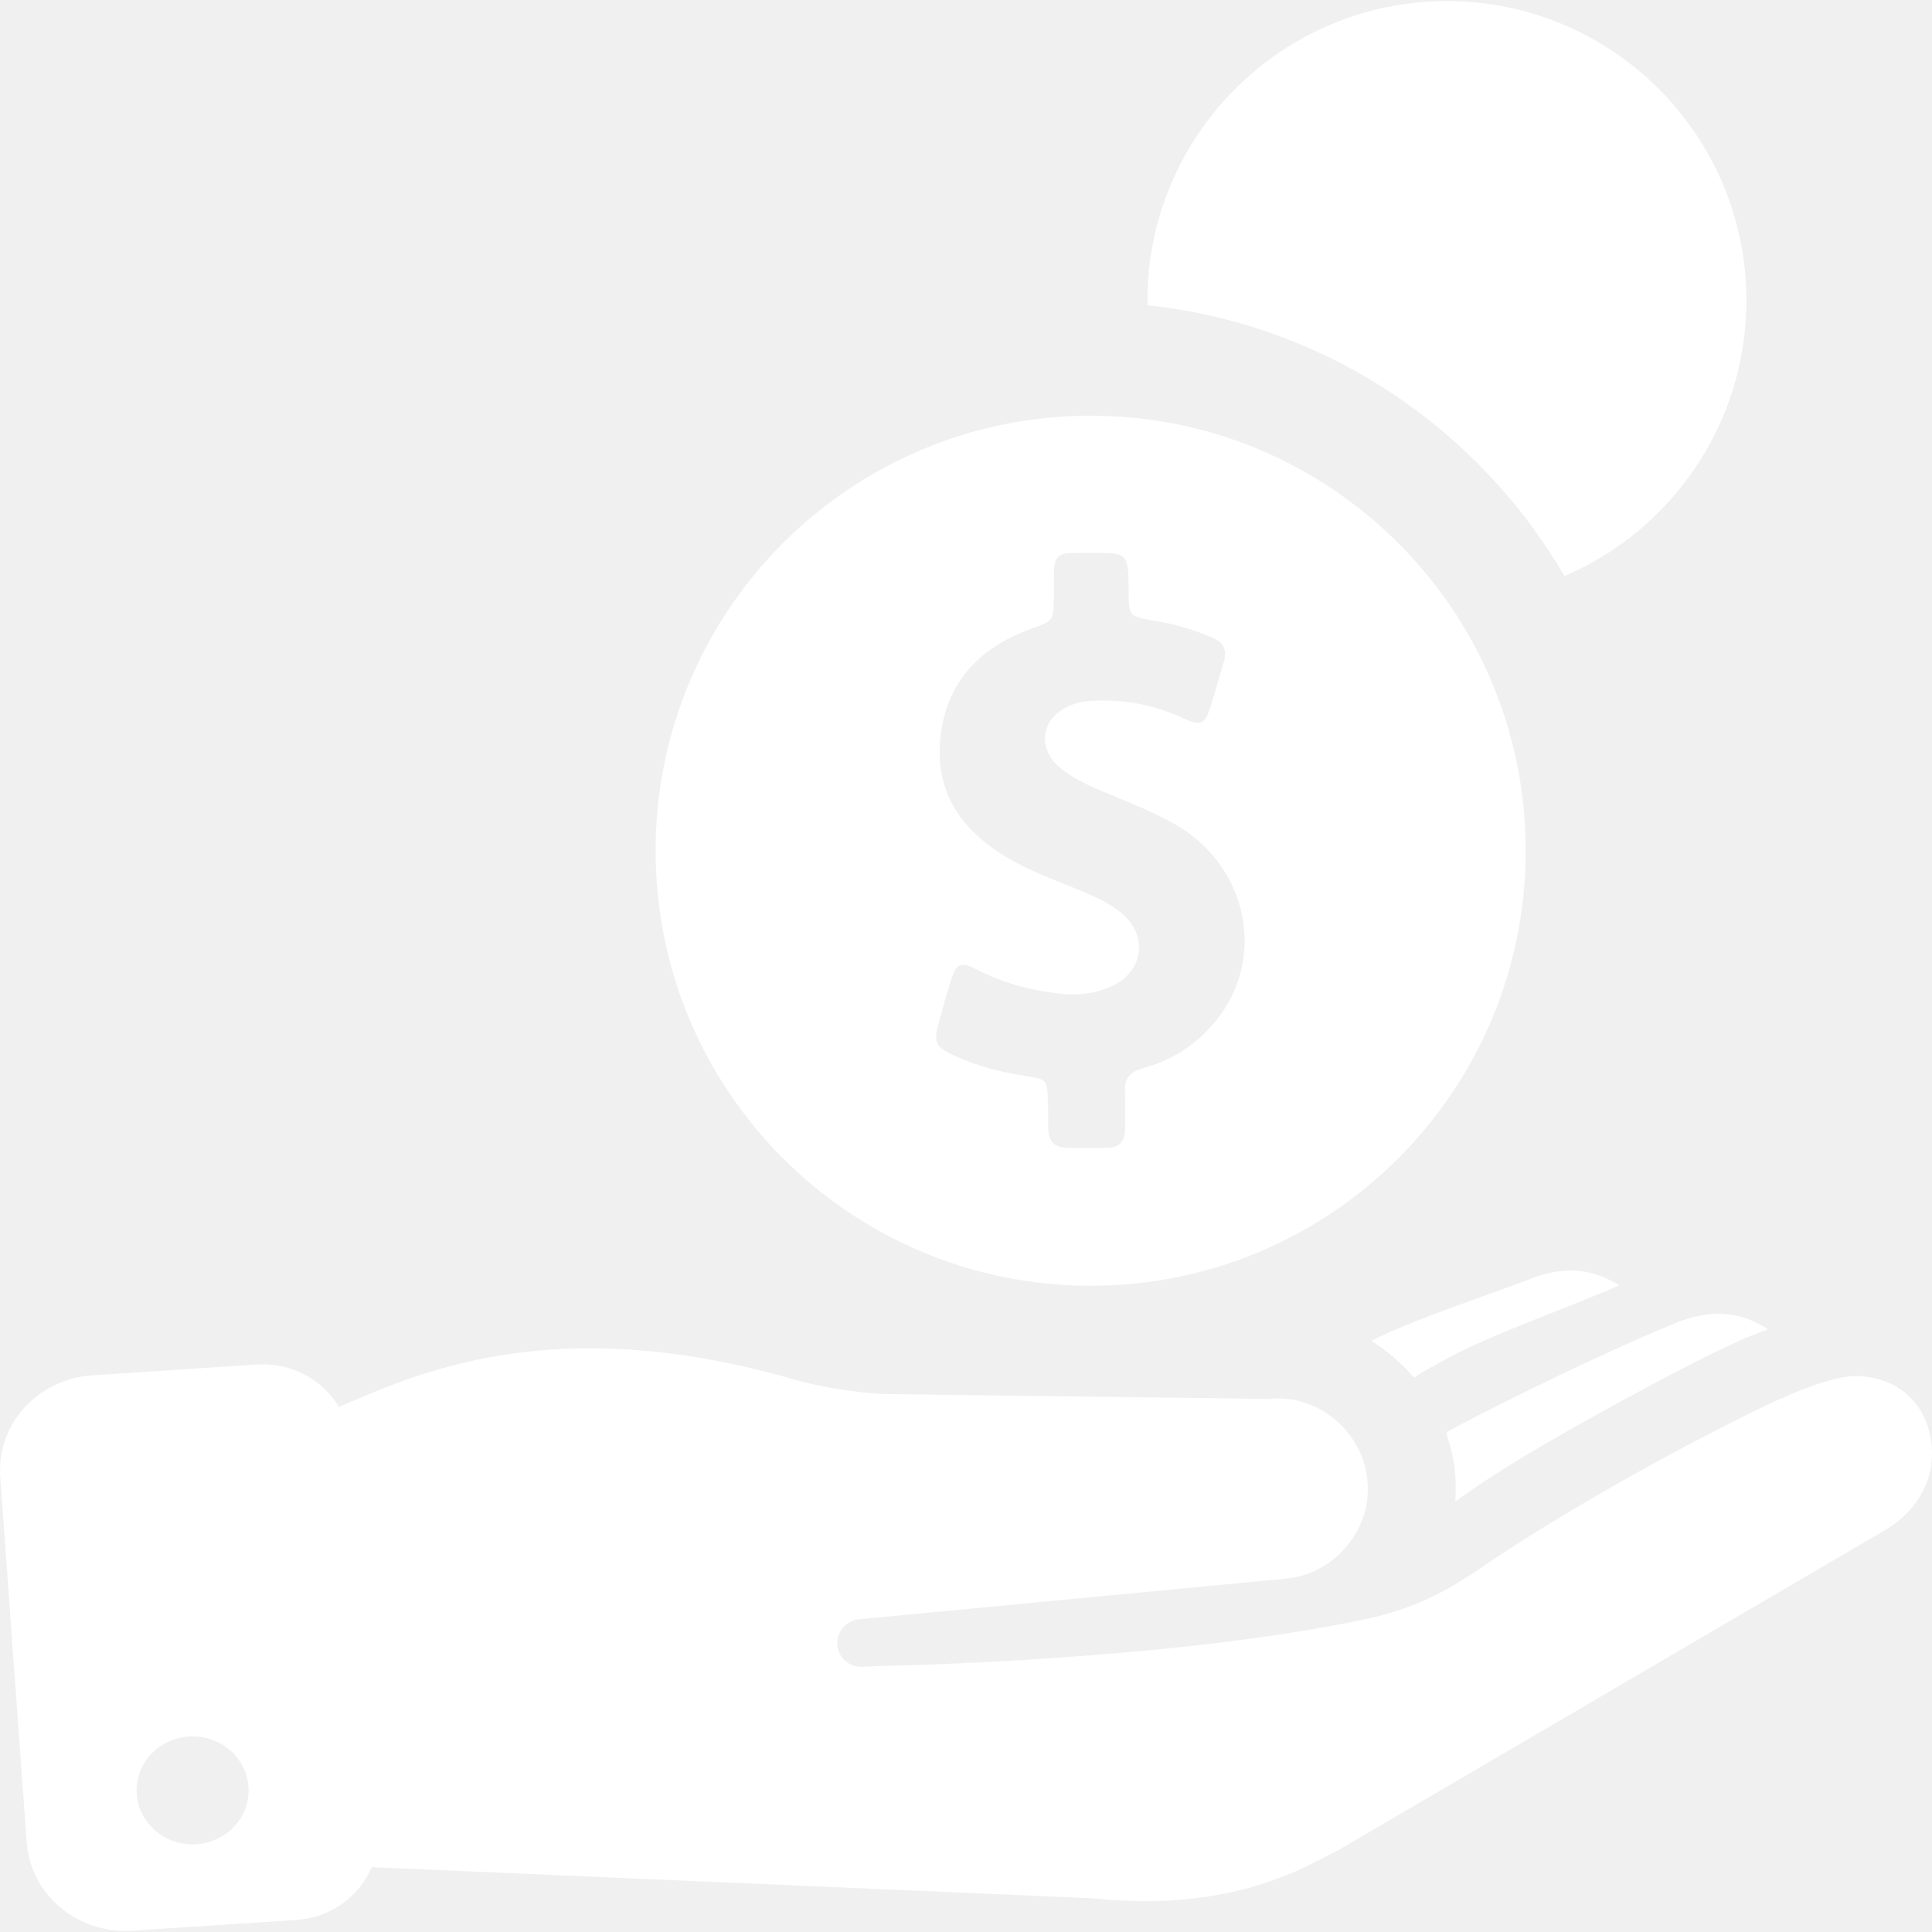
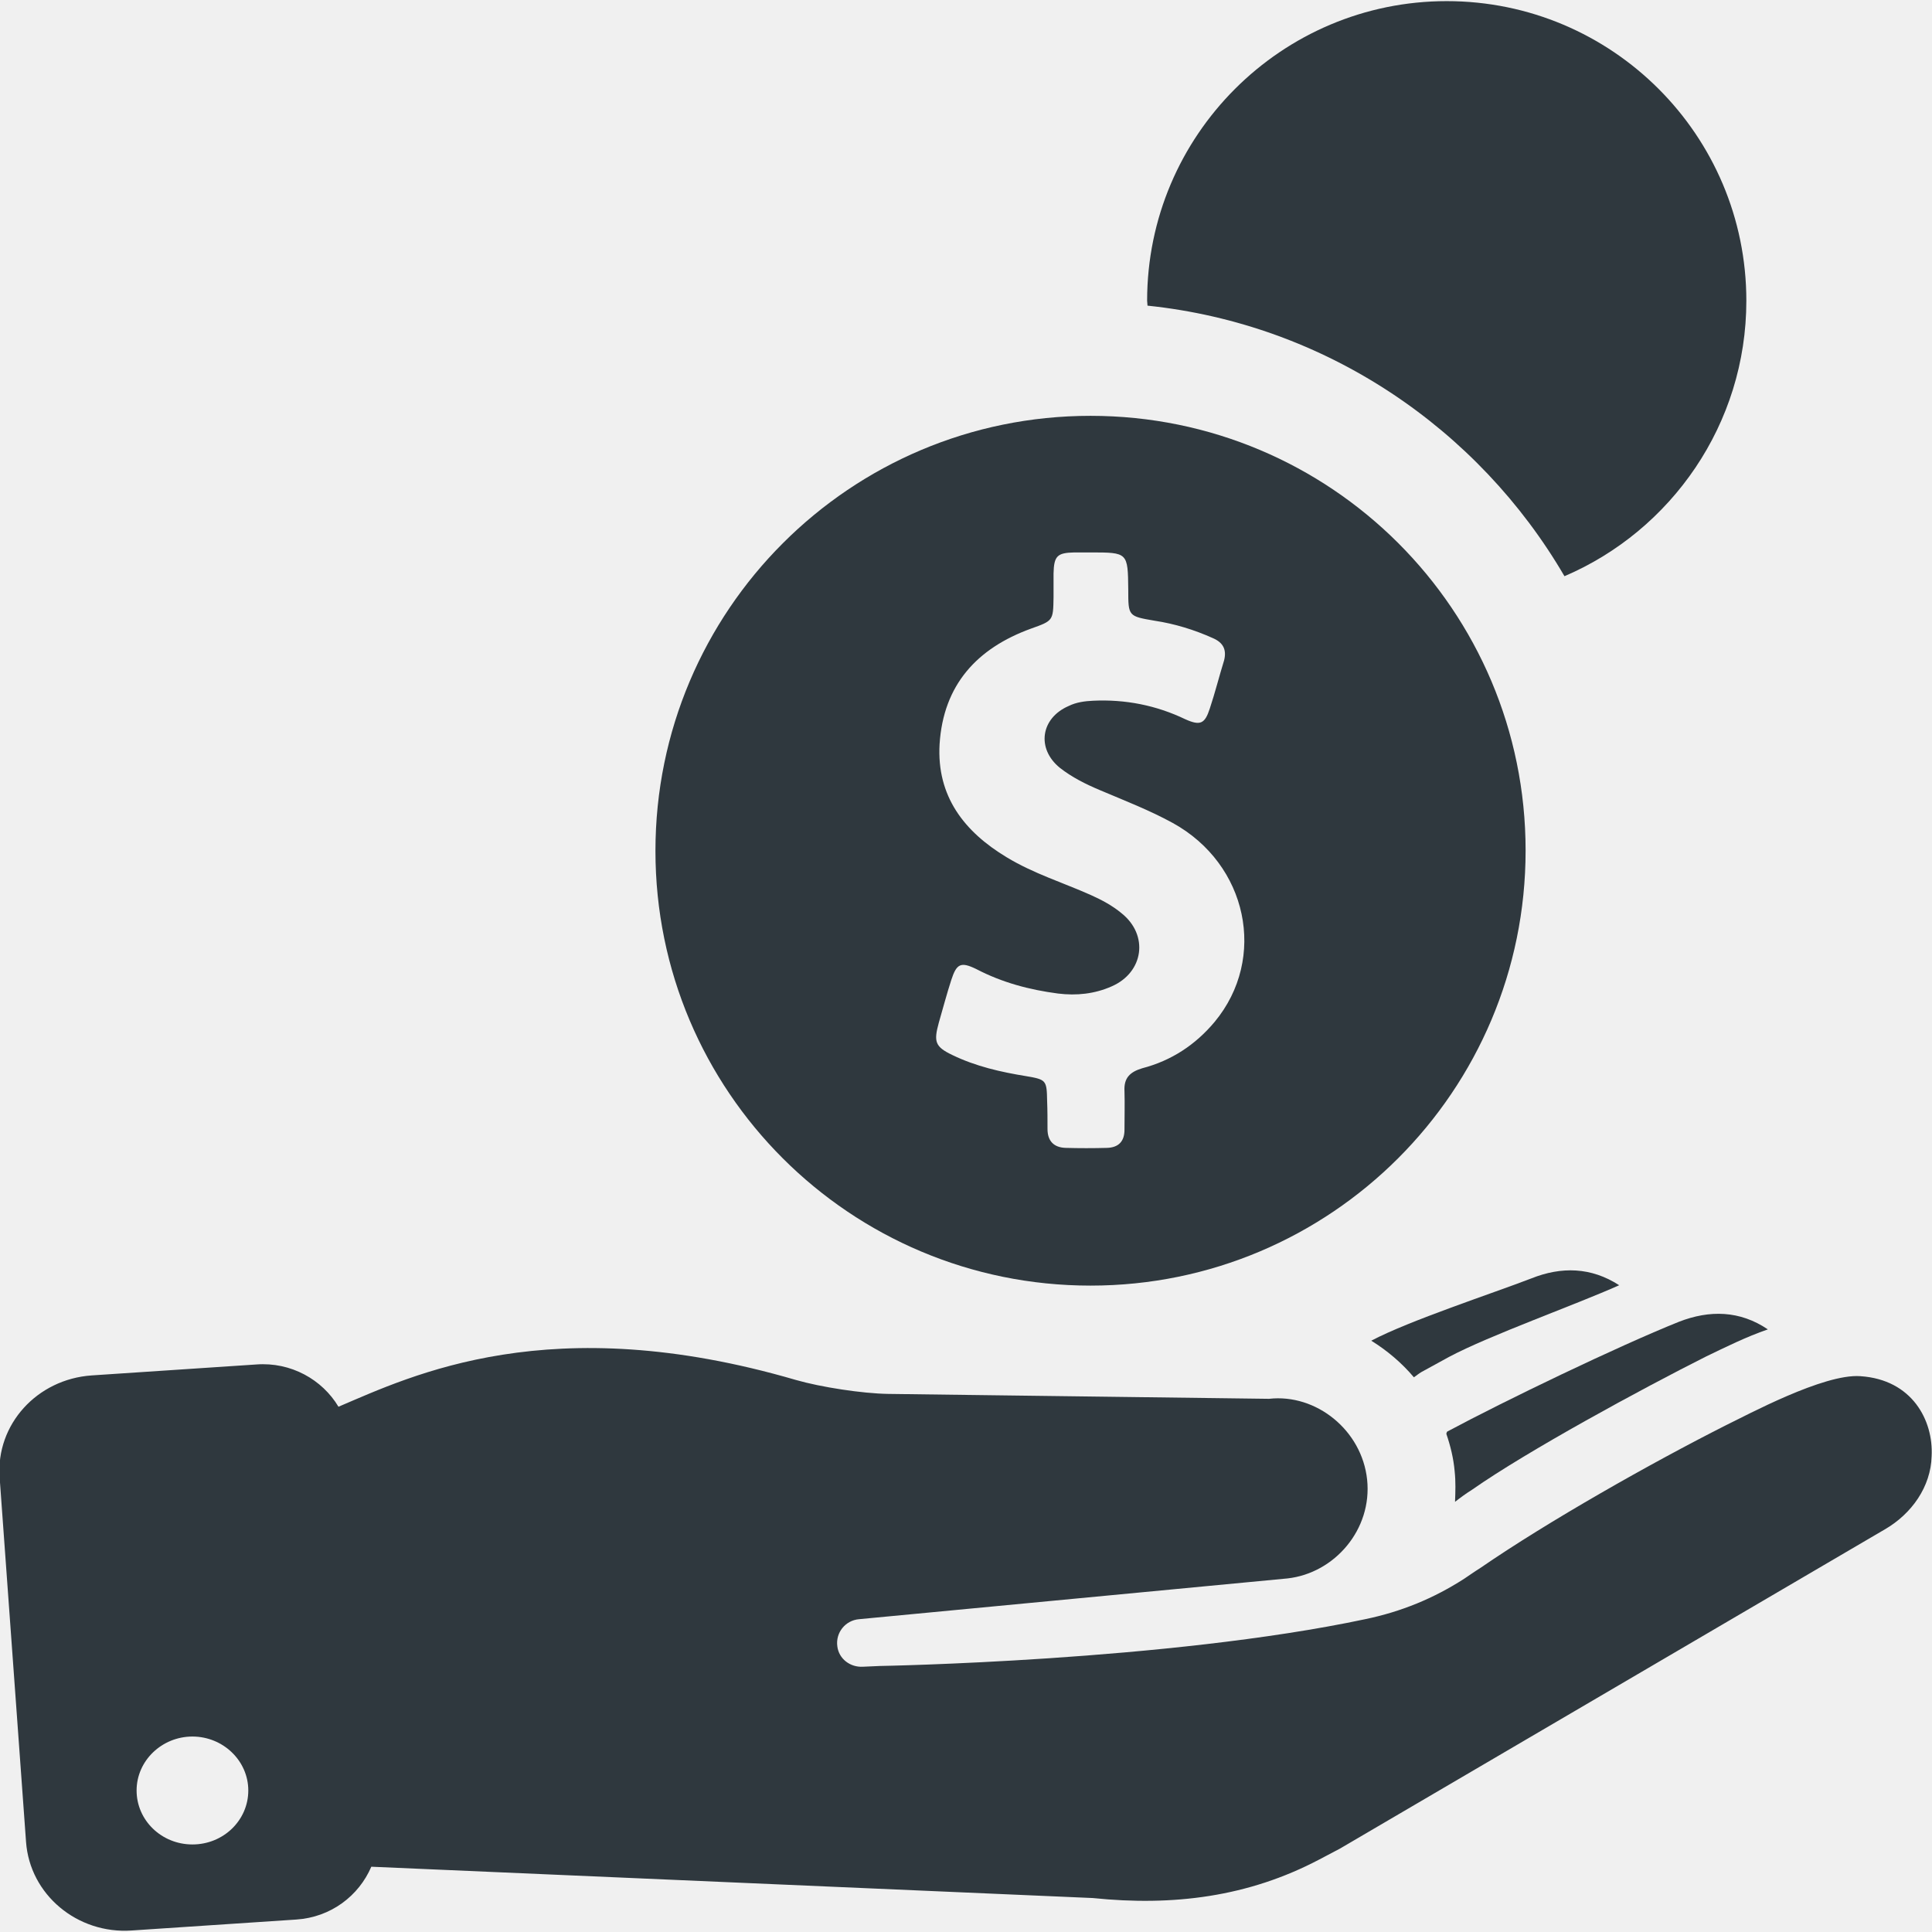
- <svg xmlns="http://www.w3.org/2000/svg" version="1.1" id="Capa_1" x="0px" y="0px" viewBox="0 0 483.188 483.188" style="enable-background:new 0 0 483.188 483.188;" xml:space="preserve" width="512px" height="512px">
+ <svg xmlns="http://www.w3.org/2000/svg" version="1.1" id="Capa_1" x="0px" y="0px" viewBox="-49 141 512 512" enable-background="new -49 141 512 512" xml:space="preserve">
  <g>
    <g>
-       <path d="M465.267,344.166c-9.2-0.7-28.3,9.7-33.6,12.3c-18.7,9.4-44.5,24.1-61.5,35.8c-1.2,0.8-2.8,1.9-4,2.6    c-7.6,4.9-15.7,8.2-24.7,10.1c-49.4,10.5-121.4,11.7-121.4,11.7l-4.2,0.2c-3.2,0.2-6-2-6.4-5.1c-0.5-3.4,2-6.5,5.5-6.8l107.1-10.2    c11.8-1.3,21.2-12.3,19.9-24.7c-1.3-12.4-12.7-21.5-24.5-20.2l-95.2-1.2c-6.5-0.1-16.9-1.7-23.1-3.5c-61.4-17.9-96-1.1-114.4,6.7    c-4.1-6.8-11.9-11.2-20.6-10.6l-41.1,2.7c-13.7,0.9-24,12.3-23,25.5l6.6,91.2c0.9,13.2,12.8,23.1,26.4,22.2l41.1-2.7    c8.7-0.6,15.7-5.9,18.8-13.2l180.4,7.8c20.1,2.1,38.9-0.3,56.6-9.6l5.2-2.7l136.3-79.8c6.7-3.9,11.5-10.7,11.7-18.3    C483.567,355.266,478.267,345.066,465.267,344.166z M48.167,461.266c-7.7,0-14-6-14-13.5s6.3-13.5,14-13.5s14,6,14,13.5    S55.867,461.266,48.167,461.266z" fill="#FFFFFF" />
-       <path d="M368.167,372.566c13.9-9.7,42.4-25.2,58.5-33.3c4.9-2.4,10-4.9,15.5-6.8c-7-4.7-14.5-4.9-22.3-1.9    c-15.3,6.1-43.5,19.7-57.9,27.5c-0.1,0.2-0.2,0.4-0.2,0.6c1,3,1.8,6.1,2.1,9.3c0.3,2.6,0.2,5.1,0.1,7.6    C365.267,374.566,366.667,373.566,368.167,372.566z" fill="#FFFFFF" />
-       <path d="M404.967,321.466c-7-4.5-14.4-4.7-22-1.7c-9.5,3.7-30.6,10.6-40,15.6c4,2.5,7.6,5.6,10.7,9.2c0.6-0.4,1.2-0.9,1.9-1.3    l6.9-3.8C372.467,333.966,393.967,326.366,404.967,321.466z" fill="#FFFFFF" />
-       <path d="M391.267,144.066c26.7-11.4,45.5-38,45.5-68.9c0-41.4-33.6-74.9-74.9-74.9s-74.9,33.6-74.9,74.9c0,0.4,0.1,0.8,0.1,1.2    C331.567,81.066,369.767,107.166,391.267,144.066z" fill="#FFFFFF" />
-       <path d="M272.767,321.566c60.1,0,108.8-48.7,108.8-108.8s-48.7-108.8-108.8-108.8s-108.8,48.7-108.8,108.8    S212.667,321.566,272.767,321.566z M234.767,255.766c1-3.6,2-7.2,3.1-10.7c1.3-4.1,2.4-4.6,6.2-2.7c6.5,3.4,13.3,5.2,20.5,6.1    c4.6,0.6,9.2,0.1,13.4-1.8c8-3.5,9.3-12.8,2.5-18.3c-2.3-1.9-4.9-3.3-7.6-4.5c-7-3.1-14.3-5.4-21-9.4    c-10.7-6.4-17.6-15.3-16.8-28.3c0.9-14.8,9.3-24,22.8-28.9c5.6-2,5.6-2,5.7-7.8c0-2,0-4,0-5.9c0.1-4.4,0.9-5.2,5.2-5.3    c1.4,0,2.7,0,4.1,0c9.3,0,9.3,0,9.4,9.3c0,6.6,0,6.6,6.6,7.7c5,0.8,9.9,2.3,14.5,4.3c2.6,1.1,3.5,2.9,2.8,5.6    c-1.2,4-2.3,8.1-3.6,12.1c-1.2,3.8-2.4,4.3-6.1,2.6c-7.3-3.5-15-5-23-4.6c-2.1,0.1-4.2,0.4-6.1,1.3c-7,3-8.1,10.7-2.2,15.5    c3,2.4,6.4,4.1,10,5.6c6.2,2.6,12.4,5,18.2,8.2c18.7,10.3,23.7,33.8,10.5,49.7c-4.8,5.8-10.9,9.7-18.1,11.6    c-3.1,0.9-4.6,2.5-4.4,5.8c0.1,3.2,0,6.4,0,9.6c0,2.9-1.5,4.4-4.3,4.5c-3.5,0.1-6.9,0.1-10.4,0c-3-0.1-4.5-1.8-4.5-4.7    c0-2.3,0-4.7-0.1-7c-0.1-5.2-0.2-5.4-5.2-6.2c-6.4-1-12.6-2.5-18.5-5.3C233.867,261.766,233.467,260.566,234.767,255.766z" fill="#FFFFFF" />
+       <path fill="#2F383E" d="M444,505.7c-9.7-0.7-30,10.3-35.6,13c-19.8,10-47.2,25.5-65.2,37.9c-1.3,0.8-3,2-4.2,2.8    c-8.1,5.2-16.6,8.7-26.2,10.7c-52.3,11.1-128.6,12.4-128.6,12.4l-4.5,0.2c-3.4,0.2-6.4-2.1-6.8-5.4c-0.5-3.6,2.1-6.9,5.8-7.2    l113.5-10.8c12.5-1.4,22.5-13,21.1-26.2c-1.4-13.1-13.5-22.8-26-21.4l-100.9-1.3c-6.9-0.1-17.9-1.8-24.5-3.7    c-65.1-19-101.7-1.2-121.2,7.1c-4.3-7.2-12.6-11.9-21.8-11.2l-43.6,2.9c-14.5,1-25.4,13-24.4,27l7,96.6c1,14,13.6,24.5,28,23.5    l43.6-2.9c9.2-0.6,16.6-6.3,19.9-14l191.2,8.3c21.3,2.2,41.2-0.3,60-10.2l5.5-2.9l144.4-84.6c7.1-4.1,12.2-11.3,12.4-19.4    C463.4,517.5,457.8,506.6,444,505.7z M2,629.8c-8.2,0-14.8-6.4-14.8-14.3s6.7-14.3,14.8-14.3s14.8,6.4,14.8,14.3    S10.2,629.8,2,629.8z" />
+       <path fill="#2F383E" d="M341.1,535.8c14.7-10.3,44.9-26.7,62-35.3c5.2-2.5,10.6-5.2,16.4-7.2c-7.4-5-15.4-5.2-23.6-2    c-16.2,6.5-46.1,20.9-61.4,29.1c-0.1,0.2-0.2,0.4-0.2,0.6c1.1,3.2,1.9,6.5,2.2,9.9c0.3,2.8,0.2,5.4,0.1,8.1    C338,537.9,339.5,536.8,341.1,535.8z" />
+       <path fill="#2F383E" d="M380.1,481.6c-7.4-4.8-15.3-5-23.3-1.8c-10.1,3.9-32.4,11.2-42.4,16.5c4.2,2.6,8.1,5.9,11.3,9.7    c0.6-0.4,1.3-1,2-1.4l7.3-4C345.7,494.9,368.5,486.8,380.1,481.6z" />
+       <path fill="#2F383E" d="M365.6,293.7c28.3-12.1,48.2-40.3,48.2-73c0-43.9-35.6-79.4-79.4-79.4s-79.4,35.6-79.4,79.4    c0,0.4,0.1,0.8,0.1,1.3C302.3,226.9,342.8,254.6,365.6,293.7z" />
+       <path fill="#2F383E" d="M240,481.7c63.7,0,115.3-51.6,115.3-115.3S303.7,251.2,240,251.2s-115.3,51.6-115.3,115.3    S176.3,481.7,240,481.7z M199.8,412c1.1-3.8,2.1-7.6,3.3-11.3c1.4-4.3,2.5-4.9,6.6-2.9c6.9,3.6,14.1,5.5,21.7,6.5    c4.9,0.6,9.7,0.1,14.2-1.9c8.5-3.7,9.9-13.6,2.6-19.4c-2.4-2-5.2-3.5-8.1-4.8c-7.4-3.3-15.2-5.7-22.3-10    c-11.3-6.8-18.6-16.2-17.8-30c1-15.7,9.9-25.4,24.2-30.6c5.9-2.1,5.9-2.1,6-8.3c0-2.1,0-4.2,0-6.3c0.1-4.7,1-5.5,5.5-5.6    c1.5,0,2.9,0,4.3,0c9.9,0,9.9,0,10,9.9c0,7,0,7,7,8.2c5.3,0.8,10.5,2.4,15.4,4.6c2.8,1.2,3.7,3.1,3,5.9c-1.3,4.2-2.4,8.6-3.8,12.8    c-1.3,4-2.5,4.6-6.5,2.8c-7.7-3.7-15.9-5.3-24.4-4.9c-2.2,0.1-4.5,0.4-6.5,1.4c-7.4,3.2-8.6,11.3-2.3,16.4    c3.2,2.5,6.8,4.3,10.6,5.9c6.6,2.8,13.1,5.3,19.3,8.7c19.8,10.9,25.1,35.8,11.1,52.7c-5.1,6.1-11.5,10.3-19.2,12.3    c-3.3,1-4.9,2.6-4.7,6.1c0.1,3.4,0,6.8,0,10.2c0,3.1-1.6,4.7-4.6,4.8c-3.7,0.1-7.3,0.1-11,0c-3.2-0.1-4.8-1.9-4.8-5    c0-2.4,0-5-0.1-7.4c-0.1-5.5-0.2-5.7-5.5-6.6c-6.8-1.1-13.4-2.6-19.6-5.6C198.8,418.4,198.4,417.1,199.8,412z" />
    </g>
  </g>
-   <g>
- </g>
-   <g>
- </g>
-   <g>
- </g>
-   <g>
- </g>
-   <g>
- </g>
-   <g>
- </g>
-   <g>
- </g>
-   <g>
- </g>
-   <g>
- </g>
-   <g>
- </g>
-   <g>
- </g>
-   <g>
- </g>
-   <g>
- </g>
-   <g>
- </g>
-   <g>
- </g>
</svg>
